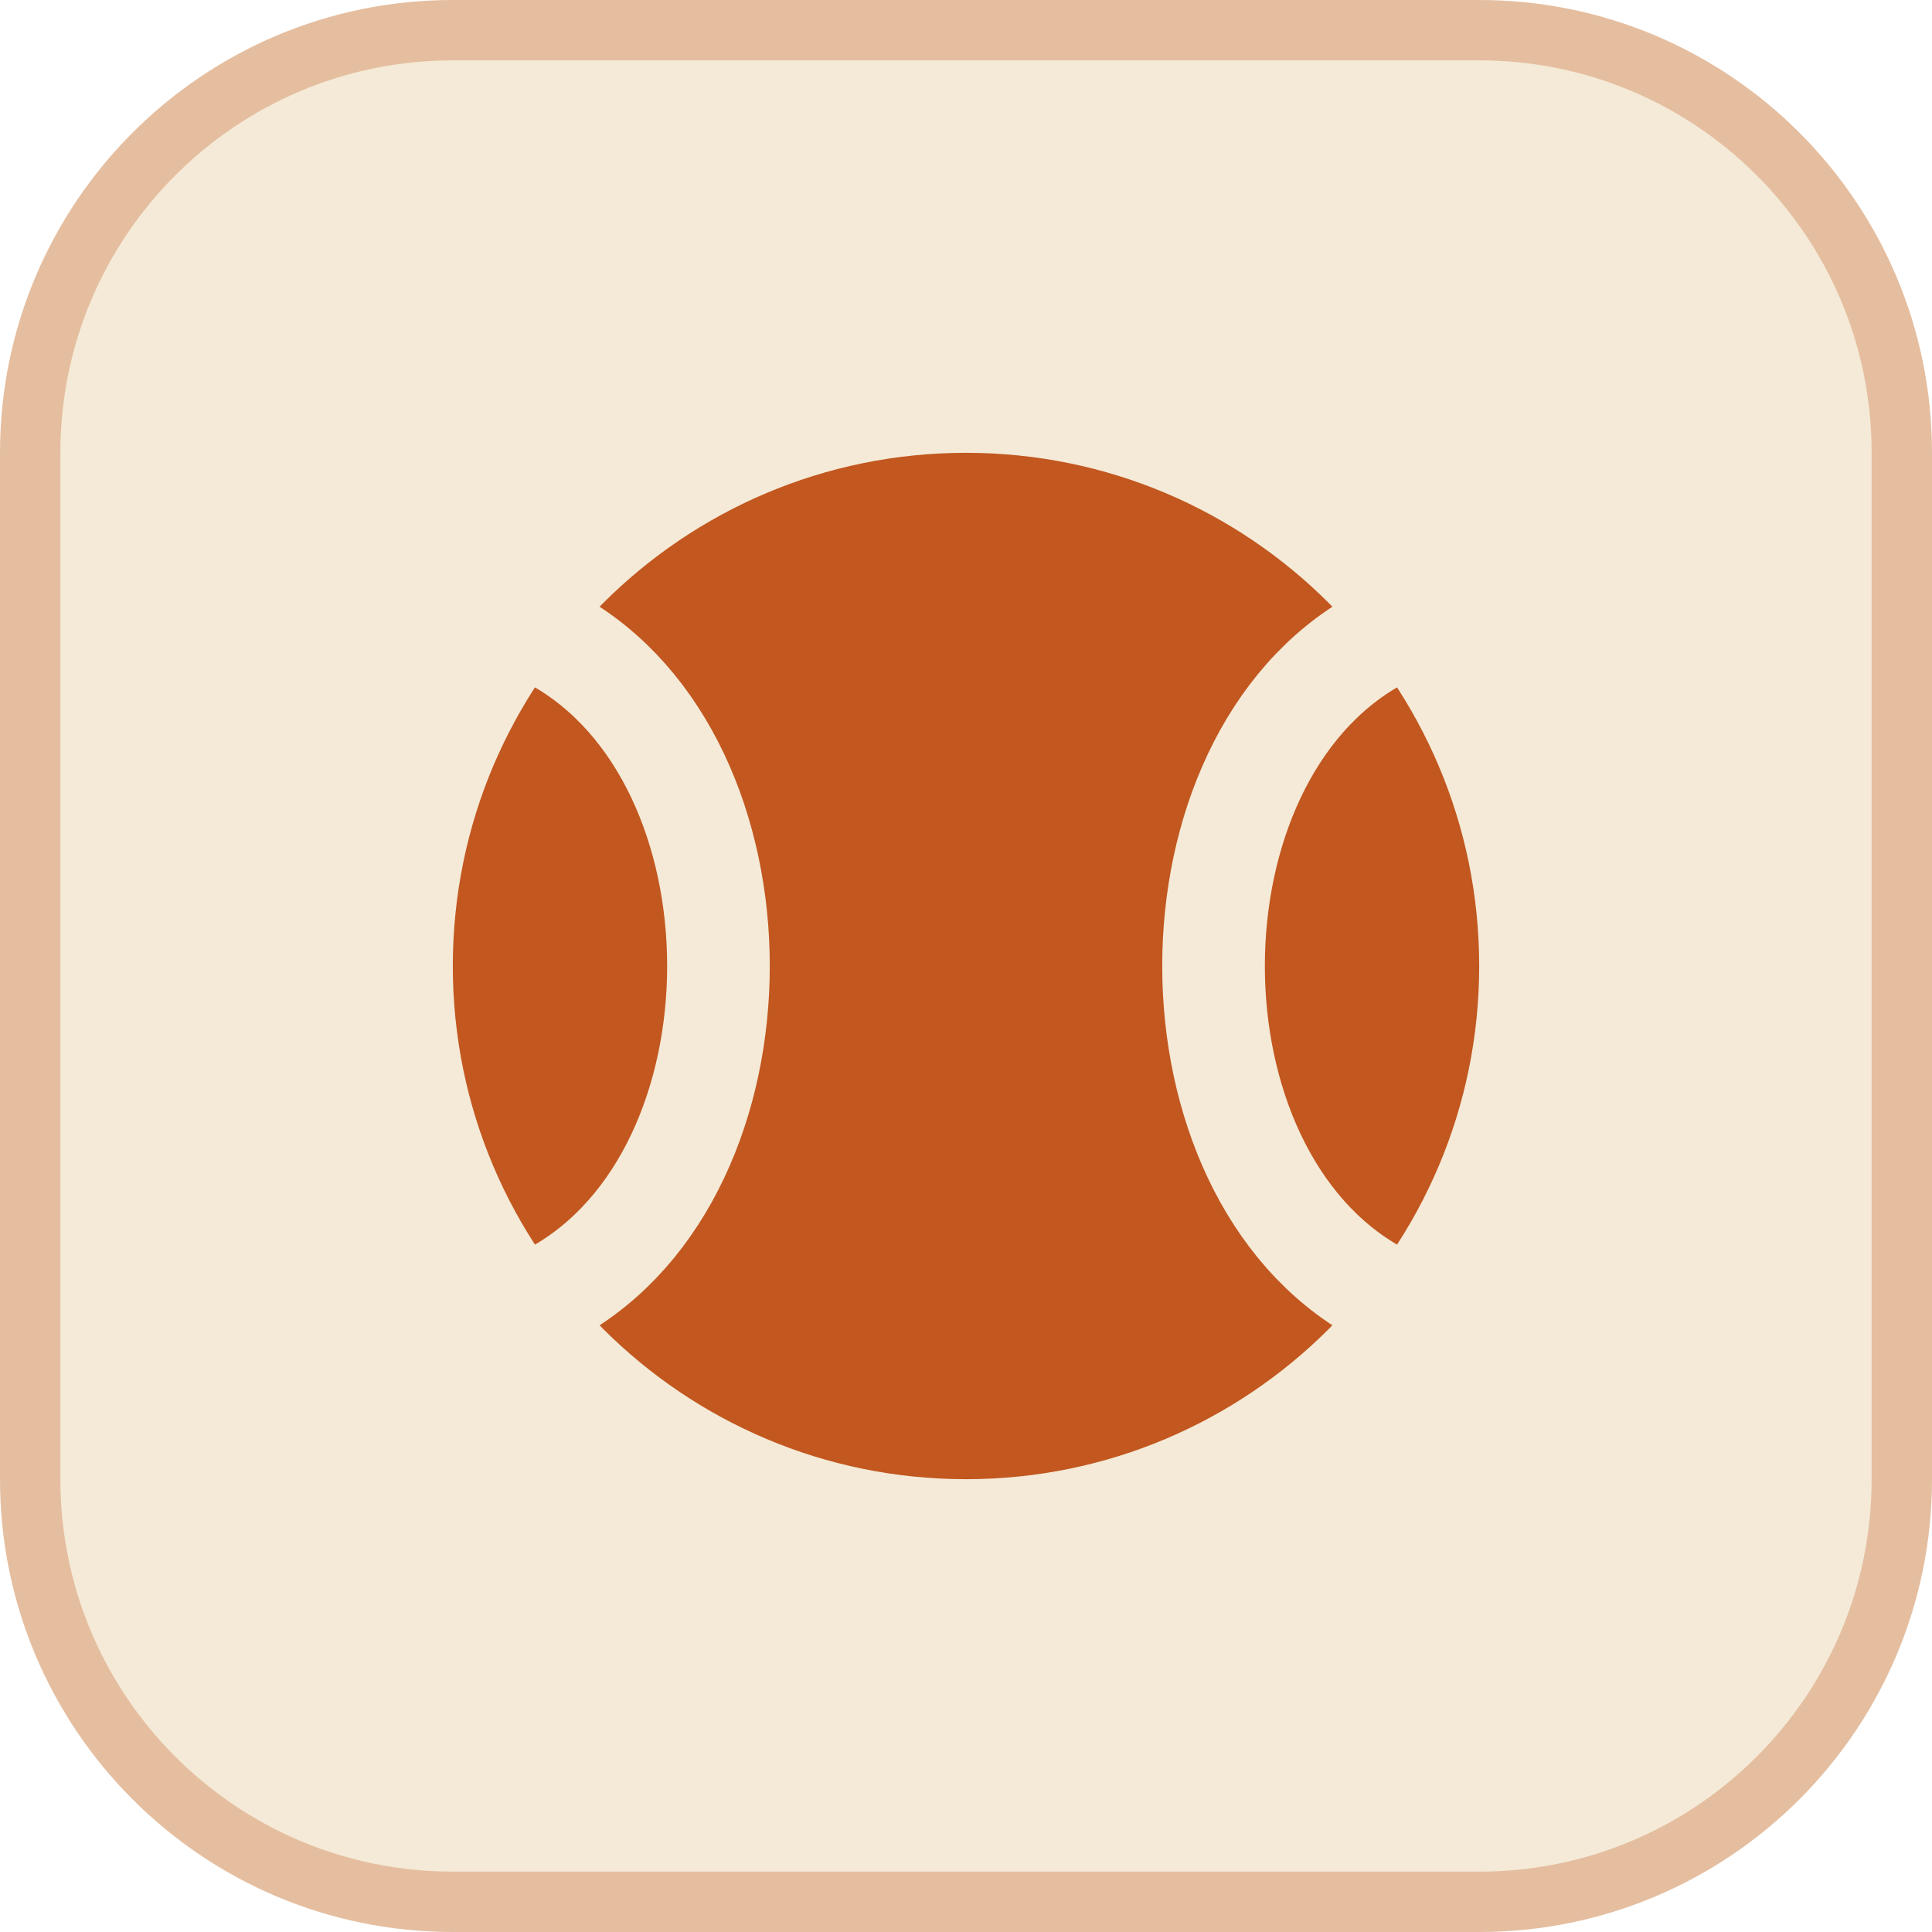
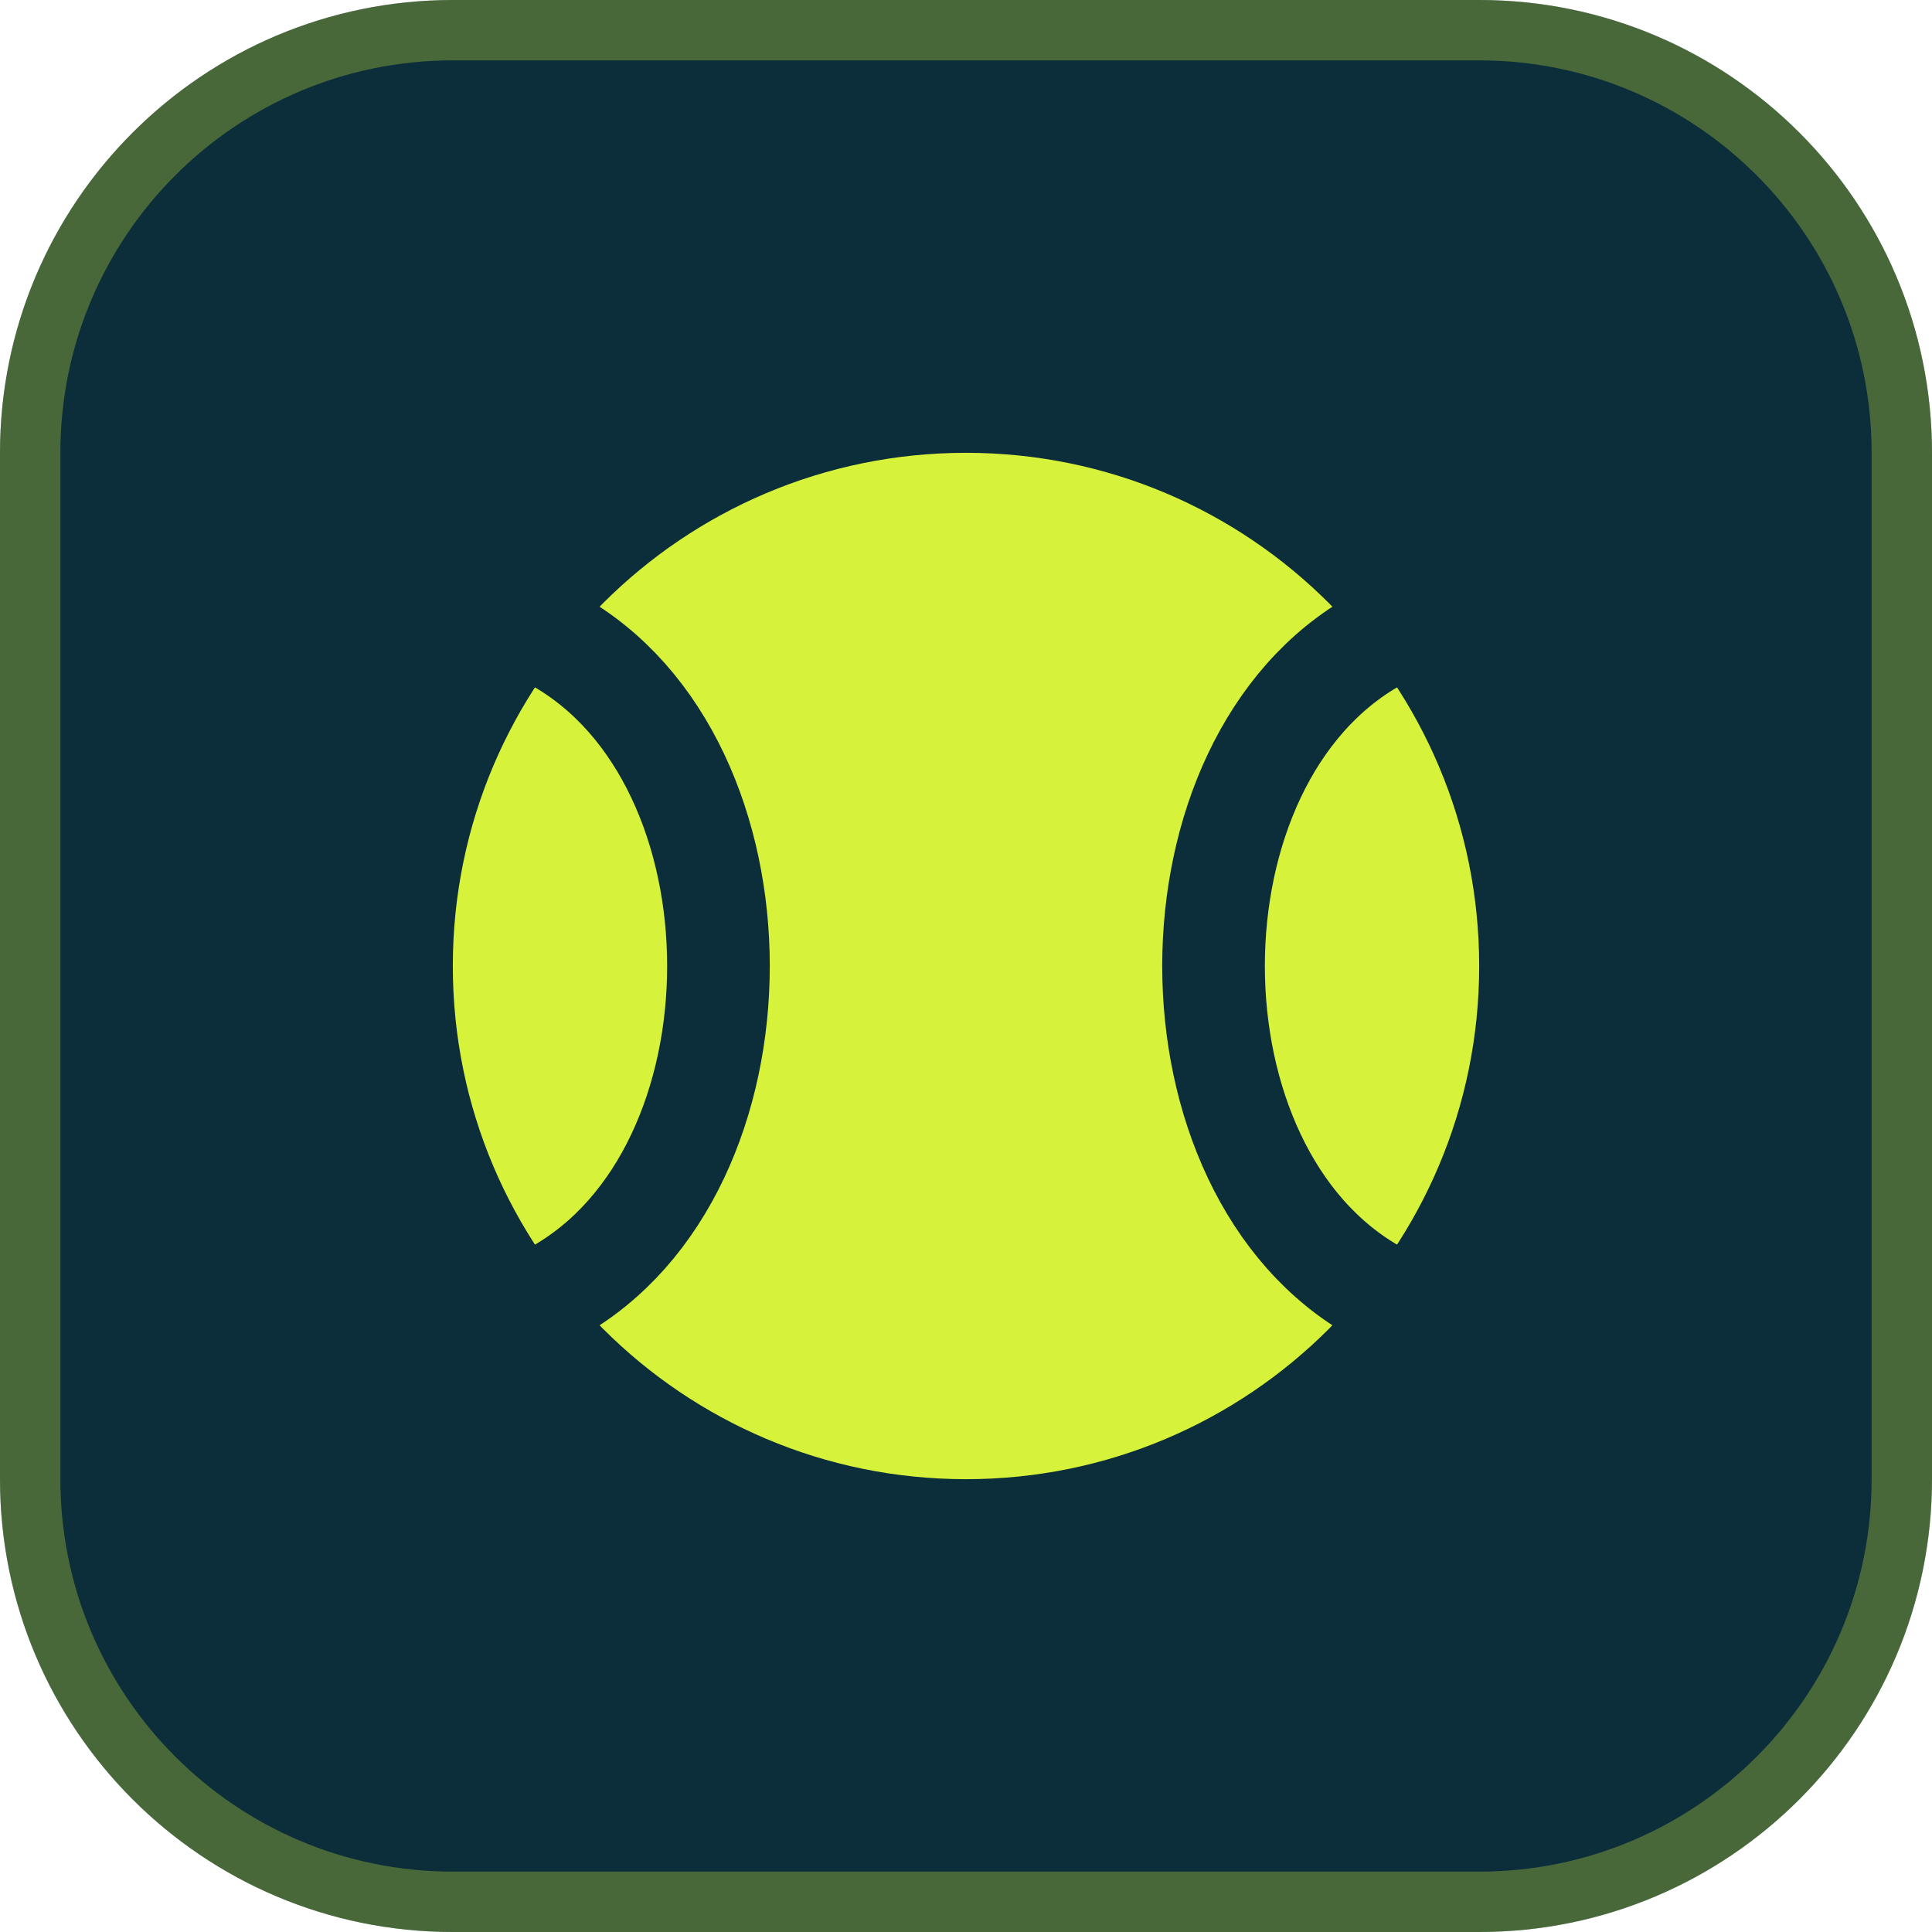
<svg xmlns="http://www.w3.org/2000/svg" viewBox="0 0 32 32">
-   <rect width="32" height="32" rx="7.5" fill="#f4ead7" />
-   <rect x="0.5" y="0.5" width="31" height="31" rx="7" fill="none" stroke="#c2571f" stroke-opacity="0.3" />
-   <circle cx="16" cy="16" r="8.5" fill="#c2571f" />
-   <path d="M9.2 10.6c3.6 2 3.6 8.8 0 10.8M22.8 10.6c-3.6 2-3.6 8.8 0 10.8" fill="none" stroke="#f4ead7" stroke-width="1.7" stroke-linecap="round" />
+   <rect width="32" height="32" rx="7.5" fill="#0c2e3a" />
+   <rect x="0.5" y="0.5" width="31" height="31" rx="7" fill="none" stroke="#d7f23a" stroke-opacity="0.3" />
+   <circle cx="16" cy="16" r="8.5" fill="#d7f23a" />
+   <path d="M9.2 10.6c3.6 2 3.6 8.8 0 10.8M22.8 10.6c-3.6 2-3.6 8.8 0 10.8" fill="none" stroke="#0c2e3a" stroke-width="1.7" stroke-linecap="round" />
</svg>
